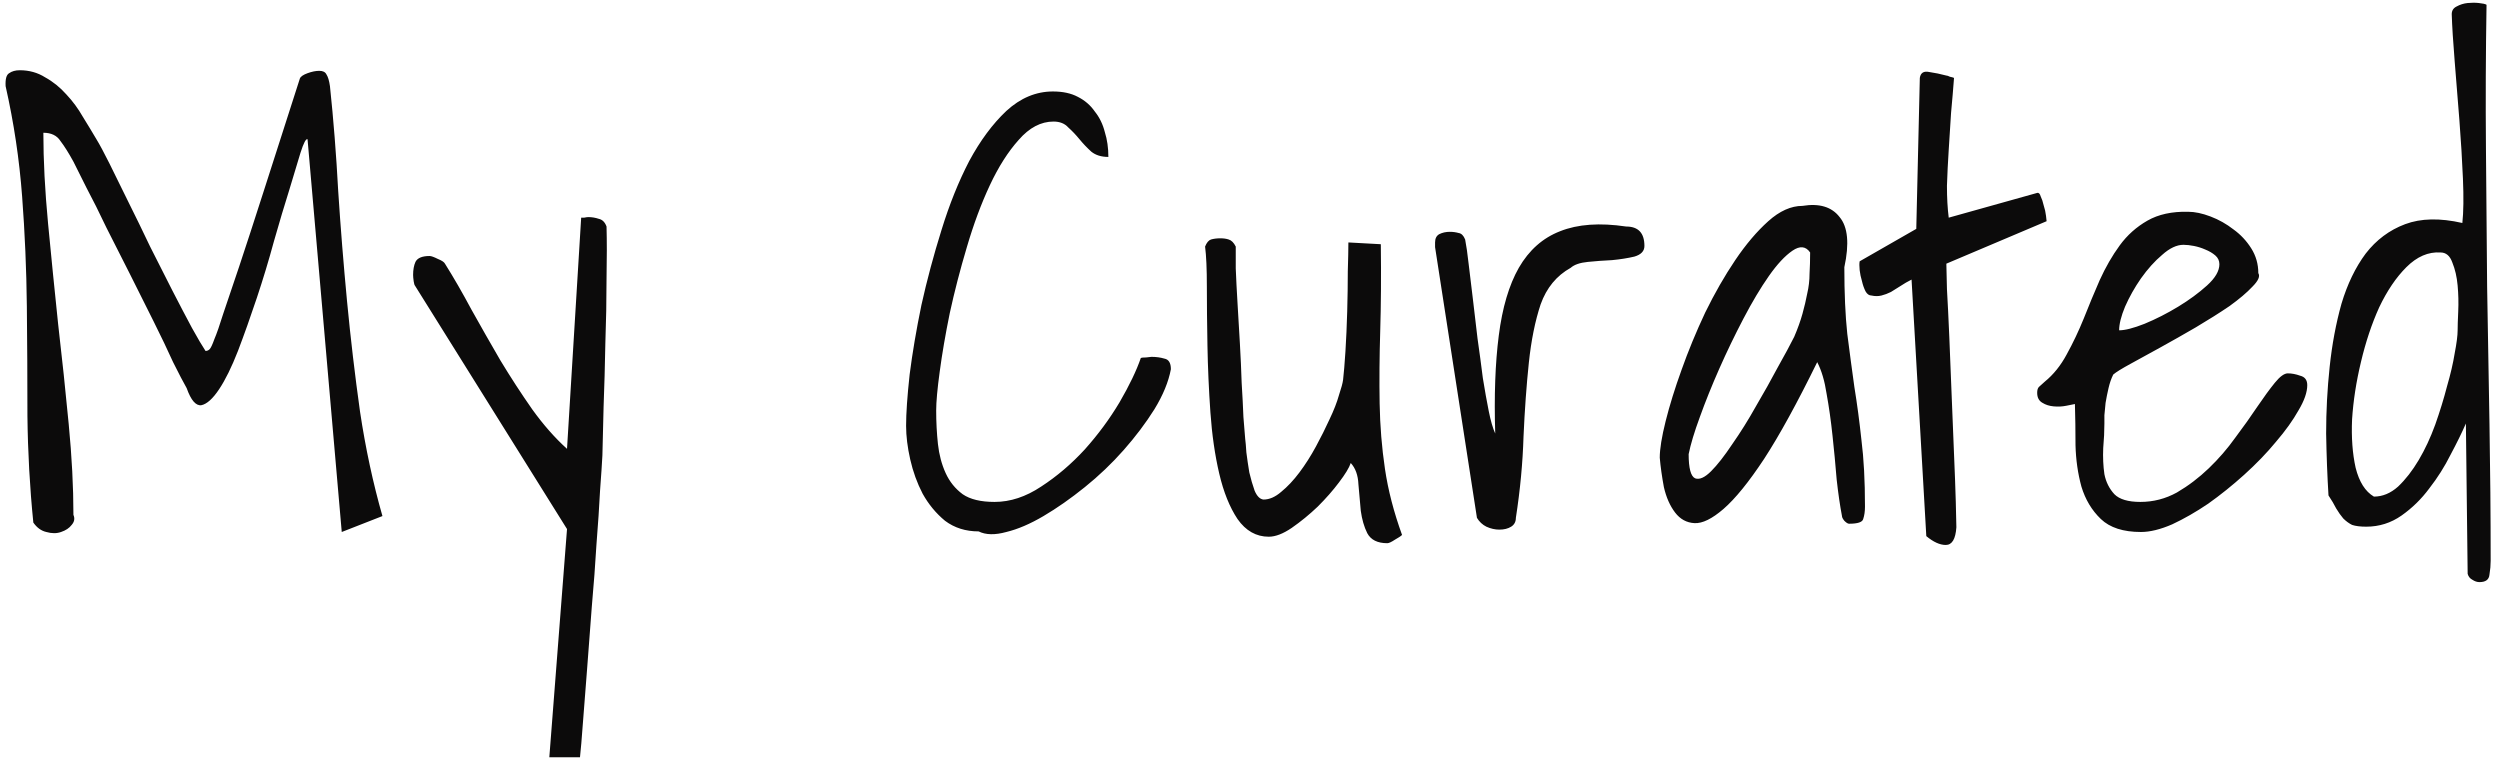
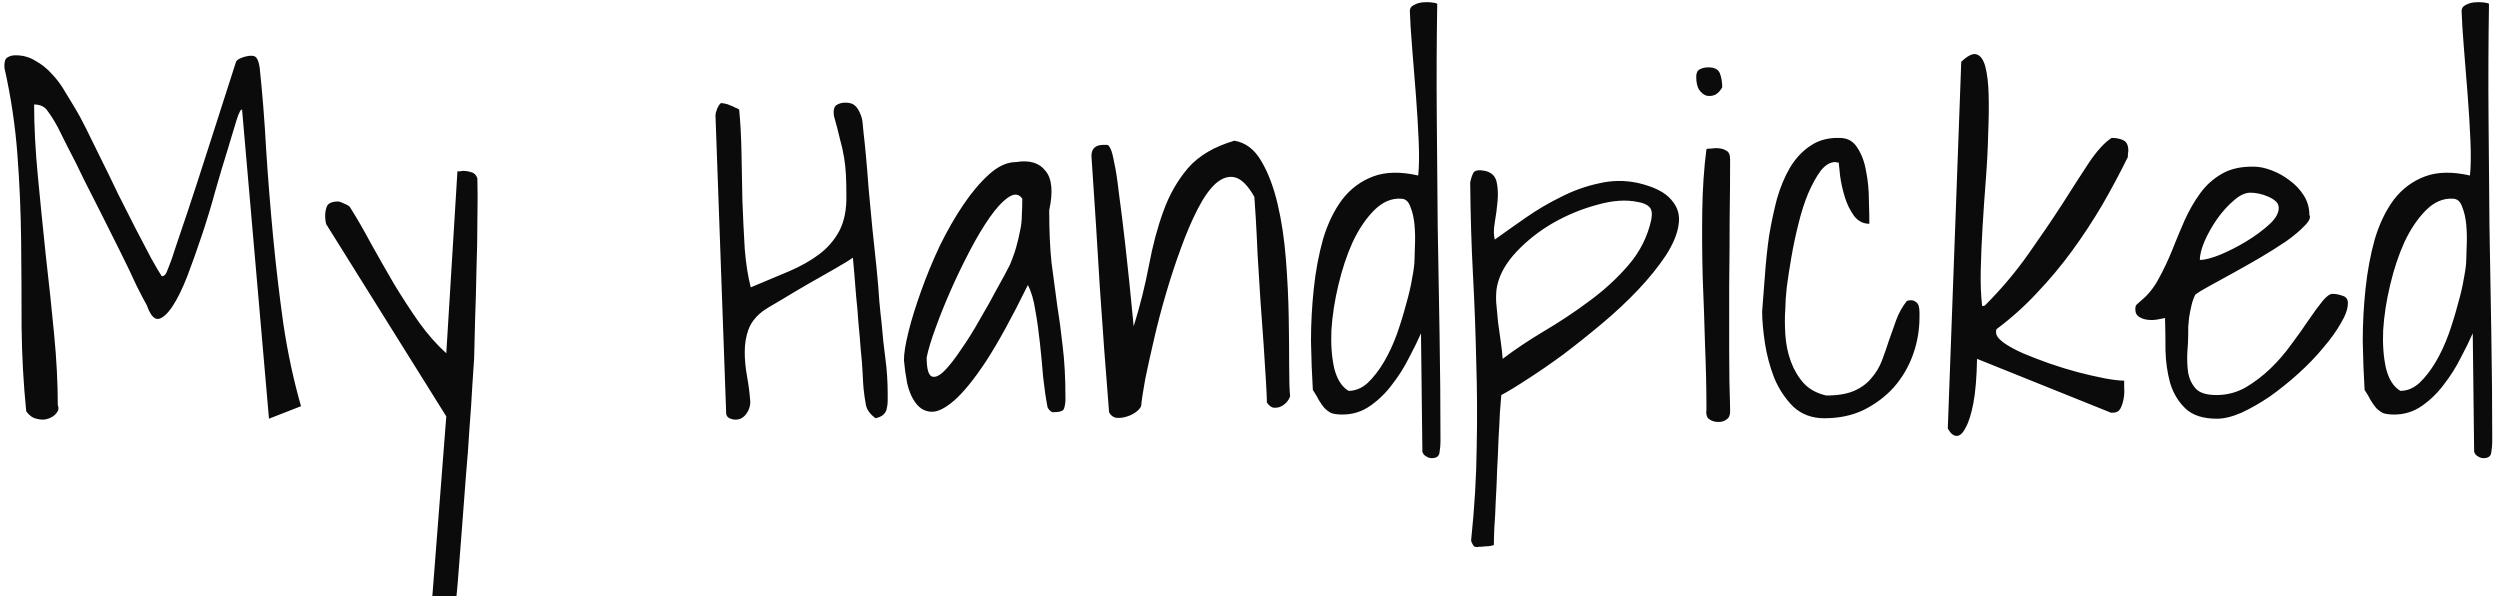
- <svg xmlns="http://www.w3.org/2000/svg" width="207" height="63" viewBox="0 0 207 63" fill="none">
-   <path d="M25.465 11.529C25.335 11.464 25.139 11.838 24.879 12.652C24.651 13.434 24.342 14.459 23.951 15.729C23.561 16.965 23.137 18.381 22.682 19.977C22.259 21.539 21.787 23.102 21.266 24.664C20.745 26.227 20.224 27.691 19.703 29.059C19.182 30.393 18.662 31.451 18.141 32.232C17.62 33.014 17.131 33.453 16.676 33.551C16.22 33.616 15.813 33.144 15.455 32.135C15.195 31.679 14.82 30.963 14.332 29.986C13.876 28.977 13.339 27.854 12.721 26.617C12.102 25.38 11.451 24.078 10.768 22.711C10.084 21.344 9.433 20.058 8.814 18.854C8.229 17.616 7.675 16.51 7.154 15.533C6.666 14.557 6.308 13.841 6.08 13.385C5.689 12.669 5.331 12.099 5.006 11.676C4.713 11.22 4.241 10.992 3.59 10.992C3.59 13.271 3.72 15.777 3.98 18.512C4.241 21.246 4.518 24.013 4.811 26.812C5.136 29.612 5.429 32.379 5.689 35.113C5.95 37.815 6.08 40.322 6.08 42.633C6.21 42.926 6.161 43.203 5.934 43.463C5.738 43.723 5.445 43.919 5.055 44.049C4.697 44.179 4.29 44.179 3.834 44.049C3.411 43.951 3.053 43.691 2.76 43.268C2.467 40.37 2.304 37.425 2.271 34.43C2.271 31.402 2.255 28.375 2.223 25.348C2.19 22.32 2.06 19.293 1.832 16.266C1.604 13.206 1.148 10.162 0.465 7.135C0.432 6.549 0.53 6.191 0.758 6.061C0.986 5.898 1.279 5.816 1.637 5.816C2.418 5.816 3.118 6.012 3.736 6.402C4.387 6.76 4.973 7.232 5.494 7.818C6.015 8.372 6.471 8.99 6.861 9.674C7.285 10.357 7.659 10.976 7.984 11.529C8.245 11.953 8.603 12.62 9.059 13.531L10.621 16.705C11.207 17.877 11.809 19.114 12.428 20.416C13.079 21.686 13.697 22.906 14.283 24.078C14.869 25.217 15.406 26.243 15.895 27.154C16.383 28.033 16.757 28.668 17.018 29.059C17.148 29.059 17.262 29.01 17.359 28.912C17.457 28.814 17.587 28.538 17.75 28.082C17.945 27.626 18.189 26.926 18.482 25.982C18.808 25.038 19.247 23.736 19.801 22.076C20.354 20.416 21.038 18.316 21.852 15.777C22.665 13.238 23.658 10.146 24.83 6.5C24.895 6.337 25.107 6.191 25.465 6.061C25.823 5.93 26.148 5.865 26.441 5.865C26.734 5.865 26.93 5.963 27.027 6.158C27.158 6.354 27.255 6.679 27.32 7.135C27.613 9.902 27.841 12.799 28.004 15.826C28.199 18.821 28.443 21.865 28.736 24.957C29.029 28.017 29.387 31.061 29.811 34.088C30.266 37.115 30.885 39.996 31.666 42.73L28.297 44.049L25.465 11.529ZM46.949 43.805L34.352 23.639C34.319 23.606 34.286 23.492 34.254 23.297C34.221 23.069 34.205 22.89 34.205 22.76C34.205 22.337 34.27 21.979 34.4 21.686C34.563 21.36 34.954 21.197 35.572 21.197C35.703 21.197 35.93 21.279 36.256 21.441C36.581 21.572 36.777 21.702 36.842 21.832C37.558 22.971 38.29 24.241 39.039 25.641C39.82 27.04 40.618 28.44 41.432 29.84C42.278 31.24 43.157 32.59 44.068 33.893C44.98 35.162 45.94 36.253 46.949 37.164L48.121 18.023C48.154 18.023 48.235 18.023 48.365 18.023C48.528 17.991 48.642 17.975 48.707 17.975C49 17.975 49.293 18.023 49.586 18.121C49.879 18.186 50.09 18.398 50.221 18.756C50.253 19.928 50.253 21.376 50.221 23.102C50.221 24.827 50.188 26.601 50.123 28.424C50.09 30.247 50.042 32.005 49.977 33.697C49.944 35.357 49.911 36.692 49.879 37.701C49.846 38.352 49.781 39.329 49.684 40.631C49.618 41.933 49.521 43.398 49.391 45.025C49.293 46.685 49.163 48.427 49 50.25C48.87 52.073 48.74 53.798 48.609 55.426C48.479 57.053 48.365 58.518 48.268 59.82C48.17 61.155 48.089 62.115 48.023 62.701H45.484L46.949 43.805ZM75.025 35.26C75.025 34.218 75.123 32.802 75.318 31.012C75.546 29.221 75.872 27.301 76.295 25.25C76.751 23.199 77.304 21.132 77.955 19.049C78.606 16.933 79.371 15.029 80.25 13.336C81.162 11.643 82.187 10.26 83.326 9.186C84.498 8.111 85.784 7.574 87.184 7.574C87.997 7.574 88.681 7.721 89.234 8.014C89.82 8.307 90.292 8.714 90.65 9.234C91.041 9.723 91.318 10.292 91.481 10.943C91.676 11.562 91.773 12.245 91.773 12.994C91.188 12.994 90.716 12.848 90.357 12.555C89.999 12.229 89.674 11.887 89.381 11.529C89.088 11.171 88.779 10.846 88.453 10.553C88.16 10.227 87.753 10.065 87.232 10.065C86.191 10.065 85.231 10.569 84.352 11.578C83.473 12.555 82.675 13.808 81.959 15.338C81.243 16.868 80.608 18.577 80.055 20.465C79.501 22.32 79.029 24.143 78.639 25.934C78.281 27.691 78.004 29.303 77.809 30.768C77.613 32.2 77.516 33.274 77.516 33.99C77.516 34.934 77.564 35.862 77.662 36.773C77.76 37.652 77.971 38.45 78.297 39.166C78.622 39.882 79.094 40.468 79.713 40.924C80.331 41.347 81.21 41.559 82.35 41.559C83.652 41.559 84.938 41.135 86.207 40.289C87.509 39.443 88.713 38.417 89.82 37.213C90.927 35.976 91.887 34.674 92.701 33.307C93.515 31.907 94.101 30.686 94.459 29.645C94.524 29.612 94.671 29.596 94.898 29.596C95.126 29.563 95.273 29.547 95.338 29.547C95.728 29.547 96.087 29.596 96.412 29.693C96.77 29.759 96.949 30.051 96.949 30.572C96.754 31.614 96.298 32.721 95.582 33.893C94.866 35.032 94.019 36.155 93.043 37.262C92.066 38.368 90.992 39.394 89.82 40.338C88.648 41.282 87.509 42.079 86.402 42.73C85.296 43.382 84.27 43.821 83.326 44.049C82.382 44.309 81.617 44.293 81.031 44C79.957 44 79.029 43.707 78.248 43.121C77.499 42.503 76.881 41.754 76.393 40.875C75.937 39.996 75.595 39.052 75.367 38.043C75.139 37.034 75.025 36.106 75.025 35.26ZM111.842 38.336C111.712 38.727 111.386 39.264 110.865 39.947C110.377 40.598 109.791 41.266 109.107 41.949C108.424 42.6 107.708 43.186 106.959 43.707C106.243 44.195 105.608 44.44 105.055 44.44C104.013 44.44 103.15 43.951 102.467 42.975C101.816 41.998 101.311 40.745 100.953 39.215C100.595 37.685 100.351 35.992 100.221 34.137C100.09 32.249 100.009 30.41 99.977 28.619C99.944 26.829 99.928 25.201 99.928 23.736C99.928 22.271 99.879 21.165 99.781 20.416C99.912 20.09 100.074 19.895 100.27 19.83C100.497 19.765 100.758 19.732 101.051 19.732C101.311 19.732 101.539 19.765 101.734 19.83C101.962 19.895 102.158 20.09 102.32 20.416C102.32 20.774 102.32 21.376 102.32 22.223C102.353 23.069 102.402 24.029 102.467 25.104C102.532 26.145 102.597 27.252 102.662 28.424C102.727 29.563 102.776 30.654 102.809 31.695C102.874 32.737 102.923 33.681 102.955 34.527C103.02 35.341 103.069 35.943 103.102 36.334C103.134 36.562 103.167 36.936 103.199 37.457C103.264 37.978 103.346 38.531 103.443 39.117C103.574 39.671 103.72 40.175 103.883 40.631C104.078 41.087 104.322 41.331 104.615 41.363C105.104 41.363 105.592 41.152 106.08 40.728C106.601 40.305 107.105 39.768 107.594 39.117C108.082 38.466 108.538 37.75 108.961 36.969C109.384 36.188 109.758 35.439 110.084 34.723C110.442 33.974 110.702 33.307 110.865 32.721C111.061 32.135 111.174 31.712 111.207 31.451C111.272 30.898 111.337 30.116 111.402 29.107C111.467 28.066 111.516 26.959 111.549 25.787C111.581 24.615 111.598 23.509 111.598 22.467C111.63 21.425 111.646 20.628 111.646 20.074L114.332 20.221C114.365 22.857 114.348 25.25 114.283 27.398C114.218 29.514 114.202 31.516 114.234 33.404C114.267 35.26 114.413 37.066 114.674 38.824C114.934 40.582 115.406 42.405 116.09 44.293C115.992 44.391 115.797 44.521 115.504 44.684C115.211 44.879 114.999 44.977 114.869 44.977C114.055 44.977 113.502 44.7 113.209 44.147C112.949 43.626 112.77 43.007 112.672 42.291C112.607 41.542 112.542 40.81 112.477 40.094C112.444 39.345 112.232 38.759 111.842 38.336ZM118.824 20.465V20.074C118.824 19.749 118.938 19.521 119.166 19.391C119.426 19.26 119.719 19.195 120.045 19.195C120.305 19.195 120.549 19.228 120.777 19.293C121.005 19.326 121.184 19.505 121.314 19.83C121.412 20.318 121.51 21.002 121.607 21.881C121.705 22.727 121.819 23.671 121.949 24.713C122.079 25.755 122.21 26.861 122.34 28.033C122.503 29.172 122.649 30.263 122.779 31.305C122.942 32.314 123.105 33.225 123.268 34.039C123.43 34.853 123.609 35.471 123.805 35.895C123.707 32.77 123.805 30.068 124.098 27.789C124.391 25.478 124.944 23.606 125.758 22.174C126.604 20.709 127.743 19.7 129.176 19.146C130.641 18.561 132.464 18.43 134.645 18.756C135.654 18.756 136.158 19.293 136.158 20.367C136.158 20.79 135.882 21.083 135.328 21.246C134.775 21.376 134.156 21.474 133.473 21.539C132.789 21.572 132.122 21.62 131.471 21.686C130.82 21.751 130.348 21.913 130.055 22.174C128.883 22.825 128.053 23.834 127.564 25.201C127.109 26.568 126.783 28.18 126.588 30.035C126.393 31.891 126.246 33.925 126.148 36.139C126.083 38.32 125.872 40.566 125.514 42.877C125.514 43.203 125.383 43.447 125.123 43.609C124.863 43.772 124.537 43.853 124.146 43.853C123.788 43.853 123.43 43.772 123.072 43.609C122.747 43.447 122.486 43.203 122.291 42.877L118.824 20.465ZM152.516 42.73C152.353 41.884 152.206 40.875 152.076 39.703C151.979 38.499 151.865 37.294 151.734 36.09C151.604 34.853 151.441 33.697 151.246 32.623C151.083 31.549 150.823 30.67 150.465 29.986C148.805 33.372 147.34 36.041 146.07 37.994C144.801 39.915 143.678 41.298 142.701 42.145C141.757 42.958 140.96 43.349 140.309 43.316C139.658 43.284 139.12 42.991 138.697 42.438C138.274 41.884 137.965 41.184 137.77 40.338C137.607 39.459 137.493 38.645 137.428 37.897C137.428 37.18 137.59 36.171 137.916 34.869C138.242 33.567 138.681 32.151 139.234 30.621C139.788 29.059 140.439 27.48 141.188 25.885C141.969 24.29 142.799 22.841 143.678 21.539C144.557 20.237 145.468 19.163 146.412 18.316C147.356 17.47 148.3 17.047 149.244 17.047C150.644 16.819 151.669 17.128 152.32 17.975C153.004 18.788 153.134 20.172 152.711 22.125C152.711 24.273 152.792 26.113 152.955 27.643C153.15 29.172 153.346 30.637 153.541 32.037C153.769 33.437 153.964 34.902 154.127 36.432C154.322 37.962 154.42 39.801 154.42 41.949C154.42 42.34 154.371 42.682 154.273 42.975C154.208 43.235 153.818 43.365 153.102 43.365C153.004 43.365 152.874 43.284 152.711 43.121C152.581 42.958 152.516 42.828 152.516 42.73ZM149.879 20.904C149.521 20.384 149.033 20.335 148.414 20.758C147.796 21.181 147.145 21.881 146.461 22.857C145.777 23.834 145.077 25.006 144.361 26.373C143.645 27.74 142.978 29.124 142.359 30.523C141.741 31.923 141.204 33.258 140.748 34.527C140.292 35.764 139.983 36.79 139.82 37.603C139.82 38.775 139.999 39.443 140.357 39.605C140.715 39.736 141.155 39.54 141.676 39.02C142.197 38.499 142.783 37.75 143.434 36.773C144.117 35.797 144.768 34.755 145.387 33.648C146.038 32.542 146.64 31.467 147.193 30.426C147.779 29.384 148.235 28.538 148.561 27.887C148.854 27.203 149.081 26.568 149.244 25.982C149.407 25.396 149.537 24.843 149.635 24.322C149.765 23.769 149.83 23.215 149.83 22.662C149.863 22.109 149.879 21.523 149.879 20.904ZM158.277 23.15C157.952 23.313 157.643 23.492 157.35 23.688C157.089 23.85 156.829 24.013 156.568 24.176C156.308 24.306 156.048 24.404 155.787 24.469C155.527 24.534 155.25 24.534 154.957 24.469C154.762 24.469 154.599 24.355 154.469 24.127C154.339 23.866 154.241 23.59 154.176 23.297C154.078 22.971 154.013 22.662 153.98 22.369C153.948 22.044 153.948 21.799 153.98 21.637L158.668 18.951L158.961 6.451C159.026 6.028 159.286 5.865 159.742 5.963C160.198 6.028 160.67 6.126 161.158 6.256C161.223 6.256 161.321 6.288 161.451 6.354C161.614 6.386 161.728 6.419 161.793 6.451C161.728 7.33 161.646 8.29 161.549 9.332C161.484 10.341 161.419 11.367 161.354 12.408C161.288 13.417 161.24 14.41 161.207 15.387C161.207 16.363 161.256 17.242 161.354 18.023L168.678 15.973C168.808 15.94 168.906 16.038 168.971 16.266C169.068 16.461 169.15 16.705 169.215 16.998C169.312 17.291 169.378 17.584 169.41 17.877C169.443 18.17 169.459 18.316 169.459 18.316L161.158 21.832C161.158 22.125 161.174 22.825 161.207 23.932C161.272 25.038 161.337 26.357 161.402 27.887C161.467 29.384 161.533 31.012 161.598 32.77C161.663 34.495 161.728 36.106 161.793 37.603C161.858 39.101 161.907 40.419 161.939 41.559C161.972 42.665 161.988 43.365 161.988 43.658C161.923 44.635 161.63 45.123 161.109 45.123C160.621 45.123 160.084 44.879 159.498 44.391L158.277 23.15ZM171.803 33.453C171.64 33.486 171.396 33.535 171.07 33.6C170.745 33.665 170.403 33.681 170.045 33.648C169.687 33.616 169.378 33.518 169.117 33.355C168.824 33.193 168.678 32.916 168.678 32.525C168.678 32.297 168.727 32.135 168.824 32.037C168.922 31.939 169.085 31.793 169.312 31.598C170.029 31.012 170.631 30.263 171.119 29.352C171.64 28.408 172.112 27.415 172.535 26.373C172.958 25.299 173.398 24.241 173.854 23.199C174.342 22.125 174.895 21.165 175.514 20.318C176.132 19.472 176.897 18.788 177.809 18.268C178.72 17.747 179.843 17.503 181.178 17.535C181.731 17.535 182.35 17.665 183.033 17.926C183.717 18.186 184.352 18.544 184.938 19C185.523 19.423 186.012 19.944 186.402 20.562C186.793 21.181 186.988 21.865 186.988 22.613C187.151 22.874 186.988 23.248 186.5 23.736C186.044 24.225 185.41 24.762 184.596 25.348C183.782 25.901 182.854 26.487 181.812 27.105C180.803 27.691 179.827 28.245 178.883 28.766C177.939 29.287 177.109 29.742 176.393 30.133C175.676 30.523 175.204 30.816 174.977 31.012C174.814 31.337 174.684 31.712 174.586 32.135C174.488 32.558 174.407 32.965 174.342 33.355C174.309 33.714 174.277 34.055 174.244 34.381C174.244 34.674 174.244 34.902 174.244 35.065C174.244 35.683 174.212 36.367 174.146 37.115C174.114 37.864 174.146 38.58 174.244 39.264C174.374 39.915 174.651 40.468 175.074 40.924C175.497 41.347 176.214 41.559 177.223 41.559C178.297 41.559 179.306 41.298 180.25 40.777C181.194 40.224 182.073 39.557 182.887 38.775C183.701 37.994 184.433 37.148 185.084 36.236C185.768 35.325 186.37 34.478 186.891 33.697C187.444 32.883 187.932 32.216 188.355 31.695C188.779 31.174 189.137 30.914 189.43 30.914C189.755 30.914 190.097 30.979 190.455 31.109C190.846 31.207 191.041 31.467 191.041 31.891C191.041 32.477 190.797 33.176 190.309 33.99C189.853 34.804 189.234 35.667 188.453 36.578C187.704 37.49 186.826 38.401 185.816 39.312C184.84 40.191 183.847 40.989 182.838 41.705C181.829 42.389 180.836 42.958 179.859 43.414C178.883 43.837 178.02 44.049 177.271 44.049C175.807 44.049 174.7 43.691 173.951 42.975C173.202 42.258 172.665 41.363 172.34 40.289C172.047 39.215 171.884 38.075 171.852 36.871C171.852 35.634 171.835 34.495 171.803 33.453ZM180.787 20.27C180.234 20.27 179.648 20.546 179.029 21.1C178.411 21.62 177.825 22.271 177.271 23.053C176.751 23.801 176.311 24.583 175.953 25.396C175.628 26.178 175.465 26.829 175.465 27.35C175.953 27.35 176.653 27.171 177.564 26.812C178.508 26.422 179.436 25.95 180.348 25.396C181.259 24.843 182.057 24.257 182.74 23.639C183.424 23.02 183.766 22.434 183.766 21.881C183.766 21.588 183.652 21.344 183.424 21.148C183.196 20.953 182.919 20.79 182.594 20.66C182.301 20.53 181.992 20.432 181.666 20.367C181.34 20.302 181.048 20.27 180.787 20.27ZM204.176 35.065C203.85 35.813 203.427 36.676 202.906 37.652C202.418 38.629 201.832 39.557 201.148 40.435C200.497 41.315 199.732 42.063 198.854 42.682C197.975 43.3 196.998 43.609 195.924 43.609C195.436 43.609 195.045 43.56 194.752 43.463C194.492 43.333 194.247 43.154 194.02 42.926C193.824 42.698 193.629 42.421 193.434 42.096C193.271 41.77 193.059 41.412 192.799 41.022C192.701 39.426 192.636 37.717 192.604 35.895C192.604 34.039 192.701 32.2 192.896 30.377C193.092 28.521 193.417 26.78 193.873 25.152C194.361 23.525 195.029 22.141 195.875 21.002C196.754 19.863 197.844 19.049 199.146 18.561C200.449 18.072 202.027 18.04 203.883 18.463C203.98 17.551 203.997 16.331 203.932 14.801C203.867 13.271 203.769 11.659 203.639 9.967C203.508 8.274 203.378 6.646 203.248 5.084C203.118 3.489 203.036 2.187 203.004 1.178C203.004 0.885 203.134 0.673 203.395 0.543C203.688 0.38 203.997 0.283 204.322 0.25C204.648 0.217 204.957 0.217 205.25 0.25C205.576 0.283 205.787 0.331 205.885 0.396C205.82 4.4 205.803 8.339 205.836 12.213C205.868 16.054 205.901 19.895 205.934 23.736C205.999 27.545 206.064 31.337 206.129 35.113C206.194 38.889 206.227 42.665 206.227 46.441C206.227 46.8 206.194 47.174 206.129 47.565C206.096 47.988 205.82 48.199 205.299 48.199C205.104 48.199 204.908 48.134 204.713 48.004C204.518 47.906 204.387 47.743 204.322 47.516L204.176 35.065ZM202.076 20.904C201.067 20.839 200.123 21.246 199.244 22.125C198.398 22.971 197.649 24.078 196.998 25.445C196.38 26.812 195.875 28.326 195.484 29.986C195.094 31.614 194.85 33.193 194.752 34.723C194.687 36.22 194.785 37.555 195.045 38.727C195.338 39.898 195.842 40.696 196.559 41.119C197.275 41.119 197.942 40.842 198.561 40.289C199.179 39.703 199.749 38.971 200.27 38.092C200.79 37.213 201.246 36.236 201.637 35.162C202.027 34.055 202.353 32.997 202.613 31.988C202.906 30.979 203.118 30.068 203.248 29.254C203.411 28.408 203.492 27.773 203.492 27.35C203.492 27.024 203.508 26.503 203.541 25.787C203.574 25.071 203.557 24.355 203.492 23.639C203.427 22.922 203.281 22.288 203.053 21.734C202.857 21.181 202.532 20.904 202.076 20.904Z" fill="#0C0B0B" />
+ <svg xmlns="http://www.w3.org/2000/svg" width="263" height="63" viewBox="0 0 263 63" fill="none">
+   <path d="M25.465 11.529C25.335 11.464 25.139 11.838 24.879 12.652C24.651 13.434 24.342 14.459 23.951 15.729C23.561 16.965 23.137 18.381 22.682 19.977C22.259 21.539 21.787 23.102 21.266 24.664C20.745 26.227 20.224 27.691 19.703 29.059C19.182 30.393 18.662 31.451 18.141 32.232C17.62 33.014 17.131 33.453 16.676 33.551C16.22 33.616 15.813 33.144 15.455 32.135C15.195 31.679 14.82 30.963 14.332 29.986C13.876 28.977 13.339 27.854 12.721 26.617C12.102 25.38 11.451 24.078 10.768 22.711C10.084 21.344 9.433 20.058 8.814 18.854C8.229 17.616 7.675 16.51 7.154 15.533C6.666 14.557 6.308 13.841 6.08 13.385C5.689 12.669 5.331 12.099 5.006 11.676C4.713 11.22 4.241 10.992 3.59 10.992C3.59 13.271 3.72 15.777 3.98 18.512C4.241 21.246 4.518 24.013 4.811 26.812C5.136 29.612 5.429 32.379 5.689 35.113C5.95 37.815 6.08 40.322 6.08 42.633C6.21 42.926 6.161 43.203 5.934 43.463C5.738 43.723 5.445 43.919 5.055 44.049C4.697 44.179 4.29 44.179 3.834 44.049C3.411 43.951 3.053 43.691 2.76 43.268C2.467 40.37 2.304 37.425 2.271 34.43C2.271 31.402 2.255 28.375 2.223 25.348C2.19 22.32 2.06 19.293 1.832 16.266C1.604 13.206 1.148 10.162 0.465 7.135C0.432 6.549 0.53 6.191 0.758 6.061C0.986 5.898 1.279 5.816 1.637 5.816C2.418 5.816 3.118 6.012 3.736 6.402C4.387 6.76 4.973 7.232 5.494 7.818C6.015 8.372 6.471 8.99 6.861 9.674C7.285 10.357 7.659 10.976 7.984 11.529C8.245 11.953 8.603 12.62 9.059 13.531L10.621 16.705C11.207 17.877 11.809 19.114 12.428 20.416C13.079 21.686 13.697 22.906 14.283 24.078C14.869 25.217 15.406 26.243 15.895 27.154C16.383 28.033 16.757 28.668 17.018 29.059C17.148 29.059 17.262 29.01 17.359 28.912C17.457 28.814 17.587 28.538 17.75 28.082C17.945 27.626 18.189 26.926 18.482 25.982C18.808 25.038 19.247 23.736 19.801 22.076C20.354 20.416 21.038 18.316 21.852 15.777C22.665 13.238 23.658 10.146 24.83 6.5C24.895 6.337 25.107 6.191 25.465 6.061C25.823 5.93 26.148 5.865 26.441 5.865C26.734 5.865 26.93 5.963 27.027 6.158C27.158 6.354 27.255 6.679 27.32 7.135C27.613 9.902 27.841 12.799 28.004 15.826C28.199 18.821 28.443 21.865 28.736 24.957C29.029 28.017 29.387 31.061 29.811 34.088C30.266 37.115 30.885 39.996 31.666 42.73L28.297 44.049L25.465 11.529ZM46.949 43.805L34.352 23.639C34.319 23.606 34.286 23.492 34.254 23.297C34.221 23.069 34.205 22.89 34.205 22.76C34.205 22.337 34.27 21.979 34.4 21.686C34.563 21.36 34.954 21.197 35.572 21.197C35.703 21.197 35.93 21.279 36.256 21.441C36.581 21.572 36.777 21.702 36.842 21.832C37.558 22.971 38.29 24.241 39.039 25.641C39.82 27.04 40.618 28.44 41.432 29.84C42.278 31.24 43.157 32.59 44.068 33.893C44.98 35.162 45.94 36.253 46.949 37.164L48.121 18.023C48.154 18.023 48.235 18.023 48.365 18.023C48.528 17.991 48.642 17.975 48.707 17.975C49 17.975 49.293 18.023 49.586 18.121C49.879 18.186 50.09 18.398 50.221 18.756C50.253 19.928 50.253 21.376 50.221 23.102C50.221 24.827 50.188 26.601 50.123 28.424C50.09 30.247 50.042 32.005 49.977 33.697C49.944 35.357 49.911 36.692 49.879 37.701C49.846 38.352 49.781 39.329 49.684 40.631C49.618 41.933 49.521 43.398 49.391 45.025C49.293 46.685 49.163 48.427 49 50.25C48.87 52.073 48.74 53.798 48.609 55.426C48.479 57.053 48.365 58.518 48.268 59.82C48.17 61.155 48.089 62.115 48.023 62.701H45.484L46.949 43.805ZM89.723 27.105C89.365 27.366 88.73 27.756 87.818 28.277C86.939 28.766 85.995 29.303 84.986 29.889C83.977 30.475 83.017 31.044 82.106 31.598C81.194 32.118 80.559 32.509 80.201 32.77C79.485 33.323 78.997 33.958 78.736 34.674C78.476 35.39 78.346 36.171 78.346 37.018C78.346 37.831 78.427 38.694 78.59 39.605C78.753 40.484 78.867 41.38 78.932 42.291C78.932 42.747 78.785 43.17 78.492 43.56C78.199 43.951 77.825 44.147 77.369 44.147C77.174 44.147 76.962 44.098 76.734 44C76.507 43.87 76.393 43.691 76.393 43.463L75.269 12.164C75.269 11.969 75.335 11.708 75.465 11.383C75.628 11.057 75.758 10.878 75.856 10.846C75.953 10.846 76.083 10.862 76.246 10.895C76.441 10.927 76.637 10.992 76.832 11.09C77.027 11.155 77.206 11.236 77.369 11.334C77.564 11.399 77.695 11.464 77.76 11.529C77.89 12.831 77.971 14.329 78.004 16.021C78.037 17.714 78.069 19.423 78.102 21.148C78.167 22.874 78.248 24.55 78.346 26.178C78.476 27.773 78.688 29.124 78.981 30.23C80.38 29.645 81.699 29.091 82.936 28.57C84.172 28.049 85.247 27.447 86.158 26.764C87.07 26.08 87.786 25.25 88.307 24.273C88.828 23.264 89.072 22.011 89.039 20.514C89.039 19.7 89.023 18.984 88.99 18.365C88.958 17.747 88.893 17.145 88.795 16.559C88.697 15.94 88.551 15.289 88.356 14.605C88.193 13.889 87.981 13.075 87.721 12.164C87.656 11.578 87.753 11.204 88.014 11.041C88.274 10.878 88.583 10.797 88.941 10.797C89.365 10.797 89.69 10.895 89.918 11.09C90.146 11.285 90.325 11.546 90.455 11.871C90.618 12.197 90.716 12.555 90.748 12.945C90.781 13.303 90.813 13.645 90.846 13.971C90.911 14.492 90.992 15.273 91.09 16.314C91.188 17.356 91.285 18.544 91.383 19.879C91.513 21.181 91.643 22.564 91.773 24.029C91.936 25.494 92.083 26.878 92.213 28.18C92.343 29.482 92.441 30.654 92.506 31.695C92.603 32.737 92.685 33.518 92.75 34.039C92.848 35.276 92.978 36.497 93.141 37.701C93.303 38.906 93.385 40.143 93.385 41.412V42.193C93.385 42.454 93.352 42.714 93.287 42.975C93.255 43.203 93.141 43.414 92.945 43.609C92.783 43.772 92.506 43.902 92.115 44C91.529 43.577 91.188 43.105 91.09 42.584C90.992 42.063 90.911 41.493 90.846 40.875C90.813 40.517 90.781 39.98 90.748 39.264C90.716 38.515 90.65 37.701 90.553 36.822C90.488 35.911 90.406 34.967 90.309 33.99C90.243 32.981 90.162 32.037 90.064 31.158C89.999 30.247 89.934 29.433 89.869 28.717C89.804 28.001 89.755 27.463 89.723 27.105ZM110.182 42.73C110.019 41.884 109.872 40.875 109.742 39.703C109.645 38.499 109.531 37.294 109.4 36.09C109.27 34.853 109.107 33.697 108.912 32.623C108.749 31.549 108.489 30.67 108.131 29.986C106.471 33.372 105.006 36.041 103.736 37.994C102.467 39.915 101.344 41.298 100.367 42.145C99.423 42.958 98.626 43.349 97.975 43.316C97.324 43.284 96.787 42.991 96.363 42.438C95.94 41.884 95.631 41.184 95.436 40.338C95.273 39.459 95.159 38.645 95.094 37.897C95.094 37.18 95.257 36.171 95.582 34.869C95.908 33.567 96.347 32.151 96.9 30.621C97.454 29.059 98.105 27.48 98.853 25.885C99.635 24.29 100.465 22.841 101.344 21.539C102.223 20.237 103.134 19.163 104.078 18.316C105.022 17.47 105.966 17.047 106.91 17.047C108.31 16.819 109.335 17.128 109.986 17.975C110.67 18.788 110.8 20.172 110.377 22.125C110.377 24.273 110.458 26.113 110.621 27.643C110.816 29.172 111.012 30.637 111.207 32.037C111.435 33.437 111.63 34.902 111.793 36.432C111.988 37.962 112.086 39.801 112.086 41.949C112.086 42.34 112.037 42.682 111.939 42.975C111.874 43.235 111.484 43.365 110.768 43.365C110.67 43.365 110.54 43.284 110.377 43.121C110.247 42.958 110.182 42.828 110.182 42.73ZM107.545 20.904C107.187 20.384 106.699 20.335 106.08 20.758C105.462 21.181 104.811 21.881 104.127 22.857C103.443 23.834 102.743 25.006 102.027 26.373C101.311 27.74 100.644 29.124 100.025 30.523C99.407 31.923 98.87 33.258 98.414 34.527C97.958 35.764 97.649 36.79 97.486 37.603C97.486 38.775 97.665 39.443 98.023 39.605C98.382 39.736 98.821 39.54 99.342 39.02C99.863 38.499 100.449 37.75 101.1 36.773C101.783 35.797 102.434 34.755 103.053 33.648C103.704 32.542 104.306 31.467 104.859 30.426C105.445 29.384 105.901 28.538 106.227 27.887C106.52 27.203 106.747 26.568 106.91 25.982C107.073 25.396 107.203 24.843 107.301 24.322C107.431 23.769 107.496 23.215 107.496 22.662C107.529 22.109 107.545 21.523 107.545 20.904ZM116.676 43.365C116.318 38.971 115.992 34.576 115.699 30.182C115.439 25.755 115.146 21.165 114.82 16.412C114.82 15.631 115.243 15.24 116.09 15.24H116.48C116.578 15.24 116.692 15.37 116.822 15.631C116.952 15.891 117.083 16.38 117.213 17.096C117.376 17.779 117.538 18.837 117.701 20.27C117.896 21.669 118.124 23.509 118.385 25.787C118.645 28.066 118.938 30.914 119.264 34.332C119.947 32.118 120.484 29.97 120.875 27.887C121.266 25.803 121.77 23.915 122.389 22.223C123.007 20.497 123.87 18.984 124.977 17.682C126.116 16.38 127.743 15.419 129.859 14.801C131.031 14.996 131.975 15.712 132.691 16.949C133.408 18.154 133.977 19.651 134.4 21.441C134.824 23.232 135.117 25.185 135.279 27.301C135.442 29.384 135.54 31.386 135.572 33.307C135.605 35.227 135.621 36.953 135.621 38.482C135.621 39.98 135.654 41.054 135.719 41.705C135.621 41.965 135.475 42.193 135.279 42.389C135.084 42.584 134.856 42.73 134.596 42.828C134.368 42.893 134.14 42.91 133.912 42.877C133.684 42.812 133.473 42.633 133.277 42.34C133.277 41.982 133.245 41.249 133.18 40.143C133.115 39.036 133.033 37.75 132.936 36.285C132.838 34.788 132.724 33.209 132.594 31.549C132.496 29.856 132.398 28.277 132.301 26.812C132.236 25.315 132.171 24.013 132.105 22.906C132.04 21.799 131.992 21.067 131.959 20.709C131.275 19.505 130.592 18.821 129.908 18.658C129.257 18.495 128.59 18.707 127.906 19.293C127.255 19.879 126.62 20.774 126.002 21.979C125.383 23.183 124.798 24.55 124.244 26.08C123.691 27.578 123.17 29.156 122.682 30.816C122.193 32.477 121.77 34.088 121.412 35.65C121.054 37.18 120.745 38.58 120.484 39.85C120.257 41.087 120.11 42.047 120.045 42.73C119.947 42.958 119.736 43.186 119.41 43.414C119.117 43.609 118.792 43.756 118.434 43.853C118.108 43.951 117.766 43.984 117.408 43.951C117.083 43.886 116.839 43.691 116.676 43.365ZM149.488 35.065C149.163 35.813 148.74 36.676 148.219 37.652C147.73 38.629 147.145 39.557 146.461 40.435C145.81 41.315 145.045 42.063 144.166 42.682C143.287 43.3 142.311 43.609 141.236 43.609C140.748 43.609 140.357 43.56 140.064 43.463C139.804 43.333 139.56 43.154 139.332 42.926C139.137 42.698 138.941 42.421 138.746 42.096C138.583 41.77 138.372 41.412 138.111 41.022C138.014 39.426 137.949 37.717 137.916 35.895C137.916 34.039 138.014 32.2 138.209 30.377C138.404 28.521 138.73 26.78 139.186 25.152C139.674 23.525 140.341 22.141 141.188 21.002C142.066 19.863 143.157 19.049 144.459 18.561C145.761 18.072 147.34 18.04 149.195 18.463C149.293 17.551 149.309 16.331 149.244 14.801C149.179 13.271 149.081 11.659 148.951 9.967C148.821 8.274 148.691 6.646 148.561 5.084C148.43 3.489 148.349 2.187 148.316 1.178C148.316 0.885 148.447 0.673 148.707 0.543C149 0.38 149.309 0.283 149.635 0.25C149.96 0.217 150.27 0.217 150.562 0.25C150.888 0.283 151.1 0.331 151.197 0.396C151.132 4.4 151.116 8.339 151.148 12.213C151.181 16.054 151.214 19.895 151.246 23.736C151.311 27.545 151.376 31.337 151.441 35.113C151.507 38.889 151.539 42.665 151.539 46.441C151.539 46.8 151.507 47.174 151.441 47.565C151.409 47.988 151.132 48.199 150.611 48.199C150.416 48.199 150.221 48.134 150.025 48.004C149.83 47.906 149.7 47.743 149.635 47.516L149.488 35.065ZM147.389 20.904C146.38 20.839 145.436 21.246 144.557 22.125C143.71 22.971 142.962 24.078 142.311 25.445C141.692 26.812 141.188 28.326 140.797 29.986C140.406 31.614 140.162 33.193 140.064 34.723C139.999 36.22 140.097 37.555 140.357 38.727C140.65 39.898 141.155 40.696 141.871 41.119C142.587 41.119 143.255 40.842 143.873 40.289C144.492 39.703 145.061 38.971 145.582 38.092C146.103 37.213 146.559 36.236 146.949 35.162C147.34 34.055 147.665 32.997 147.926 31.988C148.219 30.979 148.43 30.068 148.561 29.254C148.723 28.408 148.805 27.773 148.805 27.35C148.805 27.024 148.821 26.503 148.854 25.787C148.886 25.071 148.87 24.355 148.805 23.639C148.74 22.922 148.593 22.288 148.365 21.734C148.17 21.181 147.844 20.904 147.389 20.904ZM154.762 56.842C155.12 53.424 155.315 50.169 155.348 47.076C155.413 44.016 155.396 40.989 155.299 37.994C155.234 34.999 155.12 31.972 154.957 28.912C154.794 25.852 154.697 22.613 154.664 19.195C154.762 18.74 154.876 18.398 155.006 18.17C155.169 17.91 155.576 17.844 156.227 17.975C156.91 18.137 157.317 18.528 157.447 19.146C157.577 19.732 157.61 20.4 157.545 21.148C157.48 21.897 157.382 22.646 157.252 23.395C157.122 24.143 157.122 24.745 157.252 25.201C158.294 24.453 159.4 23.671 160.572 22.857C161.744 22.044 162.965 21.328 164.234 20.709C165.504 20.058 166.822 19.586 168.189 19.293C169.557 18.967 170.924 18.951 172.291 19.244C173.984 19.635 175.156 20.221 175.807 21.002C176.49 21.751 176.751 22.63 176.588 23.639C176.458 24.615 176.002 25.706 175.221 26.91C174.439 28.082 173.479 29.27 172.34 30.475C171.201 31.679 169.931 32.867 168.531 34.039C167.132 35.211 165.764 36.301 164.43 37.31C163.095 38.287 161.842 39.15 160.67 39.898C159.531 40.647 158.619 41.2 157.936 41.559C157.903 41.949 157.854 42.568 157.789 43.414C157.757 44.228 157.708 45.156 157.643 46.197C157.61 47.239 157.561 48.329 157.496 49.469C157.464 50.608 157.415 51.699 157.35 52.74C157.317 53.782 157.268 54.71 157.203 55.523C157.171 56.337 157.154 56.94 157.154 57.33C157.089 57.363 156.975 57.395 156.812 57.428C156.65 57.46 156.454 57.477 156.227 57.477C155.999 57.509 155.787 57.525 155.592 57.525C155.396 57.558 155.266 57.558 155.201 57.525C155.104 57.525 155.006 57.428 154.908 57.232C154.811 57.07 154.762 56.94 154.762 56.842ZM157.496 30.084C157.398 30.54 157.366 31.109 157.398 31.793C157.464 32.444 157.529 33.144 157.594 33.893C157.691 34.609 157.789 35.309 157.887 35.992C157.984 36.676 158.049 37.262 158.082 37.75C159.319 36.806 160.751 35.846 162.379 34.869C164.039 33.893 165.634 32.835 167.164 31.695C168.727 30.556 170.11 29.287 171.314 27.887C172.519 26.487 173.316 24.908 173.707 23.15C173.837 22.467 173.772 22.011 173.512 21.783C173.284 21.523 172.877 21.344 172.291 21.246C171.054 20.986 169.638 21.083 168.043 21.539C166.448 21.962 164.902 22.597 163.404 23.443C161.939 24.29 160.654 25.299 159.547 26.471C158.44 27.643 157.757 28.847 157.496 30.084ZM179.518 43.023C179.518 40.908 179.469 38.678 179.371 36.334C179.306 33.99 179.225 31.63 179.127 29.254C179.062 26.845 179.046 24.485 179.078 22.174C179.111 19.863 179.257 17.698 179.518 15.68C179.583 15.647 179.729 15.631 179.957 15.631C180.217 15.598 180.396 15.582 180.494 15.582C180.95 15.582 181.308 15.663 181.568 15.826C181.861 15.956 182.008 16.266 182.008 16.754C182.008 18.674 181.992 20.774 181.959 23.053C181.959 25.299 181.943 27.594 181.91 29.938C181.91 32.249 181.91 34.544 181.91 36.822C181.91 39.101 181.943 41.168 182.008 43.023C182.04 43.577 181.926 43.935 181.666 44.098C181.438 44.293 181.145 44.391 180.787 44.391C180.396 44.391 180.071 44.293 179.811 44.098C179.55 43.935 179.452 43.577 179.518 43.023ZM178.443 8.062C178.443 7.672 178.574 7.411 178.834 7.281C179.094 7.151 179.387 7.086 179.713 7.086C180.364 7.086 180.771 7.298 180.934 7.721C181.096 8.144 181.178 8.632 181.178 9.186C180.982 9.544 180.738 9.804 180.445 9.967C180.152 10.097 179.843 10.13 179.518 10.065C179.225 9.967 178.964 9.755 178.736 9.43C178.541 9.104 178.443 8.648 178.443 8.062ZM185.377 32.77C185.475 31.598 185.572 30.328 185.67 28.961C185.768 27.561 185.914 26.178 186.109 24.811C186.337 23.443 186.614 22.141 186.939 20.904C187.298 19.667 187.753 18.577 188.307 17.633C188.893 16.656 189.609 15.891 190.455 15.338C191.301 14.752 192.327 14.475 193.531 14.508C194.345 14.508 194.964 14.85 195.387 15.533C195.842 16.217 196.152 17.047 196.314 18.023C196.51 19 196.607 20.009 196.607 21.051C196.64 22.06 196.656 22.89 196.656 23.541C196.005 23.541 195.468 23.264 195.045 22.711C194.622 22.125 194.296 21.458 194.068 20.709C193.84 19.96 193.678 19.228 193.58 18.512L193.434 17.096C193.401 17.096 193.336 17.096 193.238 17.096C193.173 17.063 193.124 17.047 193.092 17.047C192.538 17.047 192.018 17.356 191.529 17.975C191.074 18.593 190.634 19.391 190.211 20.367C189.82 21.311 189.479 22.385 189.186 23.59C188.893 24.762 188.648 25.917 188.453 27.057C188.258 28.196 188.095 29.254 187.965 30.23C187.867 31.174 187.818 31.907 187.818 32.428C187.753 33.274 187.753 34.202 187.818 35.211C187.883 36.22 188.079 37.164 188.404 38.043C188.73 38.922 189.186 39.687 189.771 40.338C190.357 40.956 191.139 41.38 192.115 41.607C193.32 41.607 194.296 41.445 195.045 41.119C195.794 40.794 196.396 40.354 196.852 39.801C197.34 39.247 197.714 38.629 197.975 37.945C198.235 37.262 198.479 36.562 198.707 35.846C198.967 35.097 199.228 34.365 199.488 33.648C199.749 32.932 200.123 32.265 200.611 31.646C201.002 31.549 201.279 31.565 201.441 31.695C201.637 31.793 201.767 31.939 201.832 32.135C201.897 32.33 201.93 32.558 201.93 32.818V33.355C201.93 34.723 201.702 36.041 201.246 37.31C200.79 38.58 200.123 39.719 199.244 40.728C198.365 41.705 197.307 42.503 196.07 43.121C194.866 43.707 193.482 44 191.92 44C190.618 44 189.527 43.593 188.648 42.779C187.802 41.933 187.135 40.924 186.646 39.752C186.191 38.58 185.865 37.359 185.67 36.09C185.475 34.788 185.377 33.681 185.377 32.77ZM206.324 6.5C207.008 5.849 207.545 5.589 207.936 5.719C208.359 5.849 208.668 6.288 208.863 7.037C209.059 7.786 209.173 8.762 209.205 9.967C209.238 11.171 209.221 12.538 209.156 14.068C209.124 15.566 209.042 17.161 208.912 18.854C208.782 20.514 208.668 22.158 208.57 23.785C208.473 25.38 208.408 26.91 208.375 28.375C208.342 29.84 208.391 31.109 208.521 32.184H208.668C208.733 32.184 208.782 32.167 208.814 32.135C210.507 30.442 212.021 28.652 213.355 26.764C214.69 24.876 215.895 23.102 216.969 21.441C218.043 19.749 218.987 18.284 219.801 17.047C220.647 15.81 221.428 14.963 222.145 14.508C222.633 14.508 223.04 14.589 223.365 14.752C223.723 14.915 223.902 15.289 223.902 15.875C223.902 15.94 223.886 16.054 223.854 16.217C223.854 16.347 223.854 16.445 223.854 16.51C223.04 18.17 222.145 19.846 221.168 21.539C220.191 23.199 219.133 24.811 217.994 26.373C216.855 27.936 215.618 29.417 214.283 30.816C212.981 32.216 211.565 33.486 210.035 34.625C210.035 34.658 210.019 34.723 209.986 34.82C209.986 34.885 209.986 34.934 209.986 34.967C209.986 35.292 210.247 35.65 210.768 36.041C211.321 36.432 212.005 36.806 212.818 37.164C213.665 37.522 214.592 37.88 215.602 38.238C216.643 38.596 217.652 38.906 218.629 39.166C219.638 39.426 220.566 39.638 221.412 39.801C222.291 39.964 222.975 40.045 223.463 40.045C223.463 40.175 223.463 40.419 223.463 40.777C223.495 41.135 223.479 41.51 223.414 41.9C223.349 42.291 223.235 42.649 223.072 42.975C222.91 43.268 222.649 43.414 222.291 43.414H222.096C222.031 43.414 221.982 43.398 221.949 43.365L207.984 37.75C207.952 39.671 207.822 41.233 207.594 42.438C207.366 43.609 207.089 44.472 206.764 45.025C206.471 45.611 206.145 45.888 205.787 45.855C205.462 45.823 205.169 45.562 204.908 45.074L206.324 6.5ZM227.76 33.453C227.597 33.486 227.353 33.535 227.027 33.6C226.702 33.665 226.36 33.681 226.002 33.648C225.644 33.616 225.335 33.518 225.074 33.355C224.781 33.193 224.635 32.916 224.635 32.525C224.635 32.297 224.684 32.135 224.781 32.037C224.879 31.939 225.042 31.793 225.27 31.598C225.986 31.012 226.588 30.263 227.076 29.352C227.597 28.408 228.069 27.415 228.492 26.373C228.915 25.299 229.355 24.241 229.811 23.199C230.299 22.125 230.852 21.165 231.471 20.318C232.089 19.472 232.854 18.788 233.766 18.268C234.677 17.747 235.8 17.503 237.135 17.535C237.688 17.535 238.307 17.665 238.99 17.926C239.674 18.186 240.309 18.544 240.895 19C241.48 19.423 241.969 19.944 242.359 20.562C242.75 21.181 242.945 21.865 242.945 22.613C243.108 22.874 242.945 23.248 242.457 23.736C242.001 24.225 241.367 24.762 240.553 25.348C239.739 25.901 238.811 26.487 237.77 27.105C236.76 27.691 235.784 28.245 234.84 28.766C233.896 29.287 233.066 29.742 232.35 30.133C231.633 30.523 231.161 30.816 230.934 31.012C230.771 31.337 230.641 31.712 230.543 32.135C230.445 32.558 230.364 32.965 230.299 33.355C230.266 33.714 230.234 34.055 230.201 34.381C230.201 34.674 230.201 34.902 230.201 35.065C230.201 35.683 230.169 36.367 230.104 37.115C230.071 37.864 230.104 38.58 230.201 39.264C230.331 39.915 230.608 40.468 231.031 40.924C231.454 41.347 232.171 41.559 233.18 41.559C234.254 41.559 235.263 41.298 236.207 40.777C237.151 40.224 238.03 39.557 238.844 38.775C239.658 37.994 240.39 37.148 241.041 36.236C241.725 35.325 242.327 34.478 242.848 33.697C243.401 32.883 243.889 32.216 244.312 31.695C244.736 31.174 245.094 30.914 245.387 30.914C245.712 30.914 246.054 30.979 246.412 31.109C246.803 31.207 246.998 31.467 246.998 31.891C246.998 32.477 246.754 33.176 246.266 33.99C245.81 34.804 245.191 35.667 244.41 36.578C243.661 37.49 242.783 38.401 241.773 39.312C240.797 40.191 239.804 40.989 238.795 41.705C237.786 42.389 236.793 42.958 235.816 43.414C234.84 43.837 233.977 44.049 233.229 44.049C231.764 44.049 230.657 43.691 229.908 42.975C229.16 42.258 228.622 41.363 228.297 40.289C228.004 39.215 227.841 38.075 227.809 36.871C227.809 35.634 227.792 34.495 227.76 33.453ZM236.744 20.27C236.191 20.27 235.605 20.546 234.986 21.1C234.368 21.62 233.782 22.271 233.229 23.053C232.708 23.801 232.268 24.583 231.91 25.396C231.585 26.178 231.422 26.829 231.422 27.35C231.91 27.35 232.61 27.171 233.521 26.812C234.465 26.422 235.393 25.95 236.305 25.396C237.216 24.843 238.014 24.257 238.697 23.639C239.381 23.02 239.723 22.434 239.723 21.881C239.723 21.588 239.609 21.344 239.381 21.148C239.153 20.953 238.876 20.79 238.551 20.66C238.258 20.53 237.949 20.432 237.623 20.367C237.298 20.302 237.005 20.27 236.744 20.27ZM260.133 35.065C259.807 35.813 259.384 36.676 258.863 37.652C258.375 38.629 257.789 39.557 257.105 40.435C256.454 41.315 255.689 42.063 254.811 42.682C253.932 43.3 252.955 43.609 251.881 43.609C251.393 43.609 251.002 43.56 250.709 43.463C250.449 43.333 250.204 43.154 249.977 42.926C249.781 42.698 249.586 42.421 249.391 42.096C249.228 41.77 249.016 41.412 248.756 41.022C248.658 39.426 248.593 37.717 248.561 35.895C248.561 34.039 248.658 32.2 248.854 30.377C249.049 28.521 249.374 26.78 249.83 25.152C250.318 23.525 250.986 22.141 251.832 21.002C252.711 19.863 253.801 19.049 255.104 18.561C256.406 18.072 257.984 18.04 259.84 18.463C259.938 17.551 259.954 16.331 259.889 14.801C259.824 13.271 259.726 11.659 259.596 9.967C259.465 8.274 259.335 6.646 259.205 5.084C259.075 3.489 258.993 2.187 258.961 1.178C258.961 0.885 259.091 0.673 259.352 0.543C259.645 0.38 259.954 0.283 260.279 0.25C260.605 0.217 260.914 0.217 261.207 0.25C261.533 0.283 261.744 0.331 261.842 0.396C261.777 4.4 261.76 8.339 261.793 12.213C261.826 16.054 261.858 19.895 261.891 23.736C261.956 27.545 262.021 31.337 262.086 35.113C262.151 38.889 262.184 42.665 262.184 46.441C262.184 46.8 262.151 47.174 262.086 47.565C262.053 47.988 261.777 48.199 261.256 48.199C261.061 48.199 260.865 48.134 260.67 48.004C260.475 47.906 260.344 47.743 260.279 47.516L260.133 35.065ZM258.033 20.904C257.024 20.839 256.08 21.246 255.201 22.125C254.355 22.971 253.606 24.078 252.955 25.445C252.337 26.812 251.832 28.326 251.441 29.986C251.051 31.614 250.807 33.193 250.709 34.723C250.644 36.22 250.742 37.555 251.002 38.727C251.295 39.898 251.799 40.696 252.516 41.119C253.232 41.119 253.899 40.842 254.518 40.289C255.136 39.703 255.706 38.971 256.227 38.092C256.747 37.213 257.203 36.236 257.594 35.162C257.984 34.055 258.31 32.997 258.57 31.988C258.863 30.979 259.075 30.068 259.205 29.254C259.368 28.408 259.449 27.773 259.449 27.35C259.449 27.024 259.465 26.503 259.498 25.787C259.531 25.071 259.514 24.355 259.449 23.639C259.384 22.922 259.238 22.288 259.01 21.734C258.814 21.181 258.489 20.904 258.033 20.904Z" fill="#0C0B0B" />
</svg>
